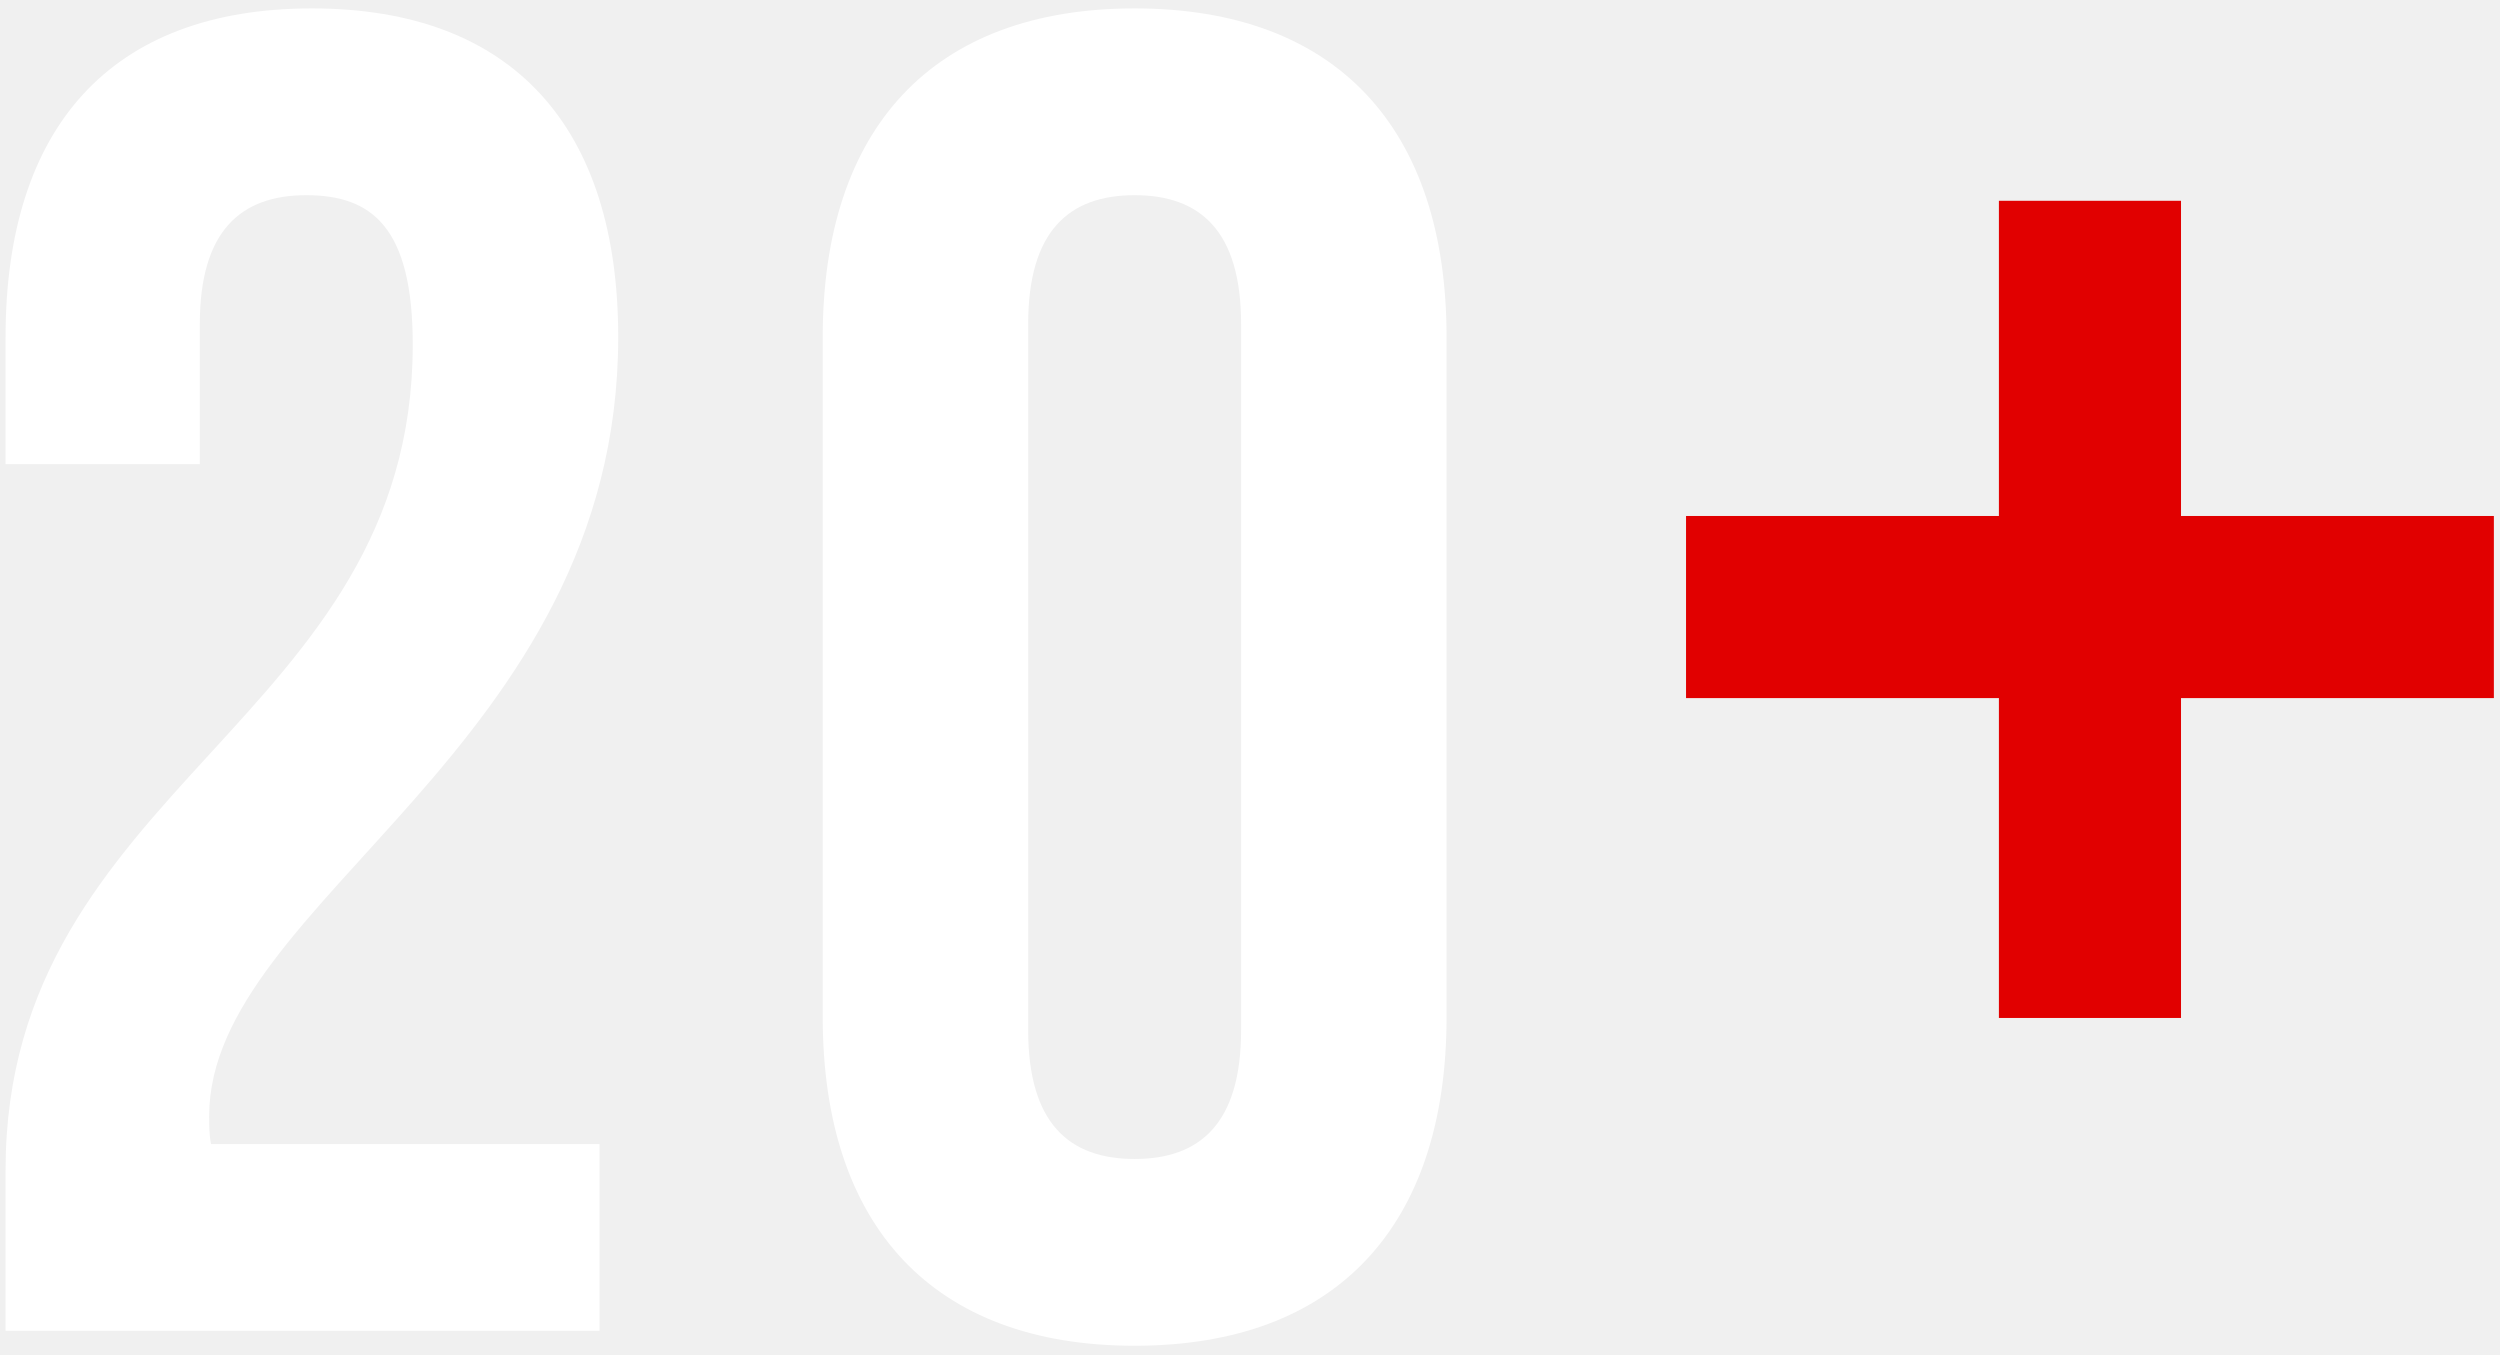
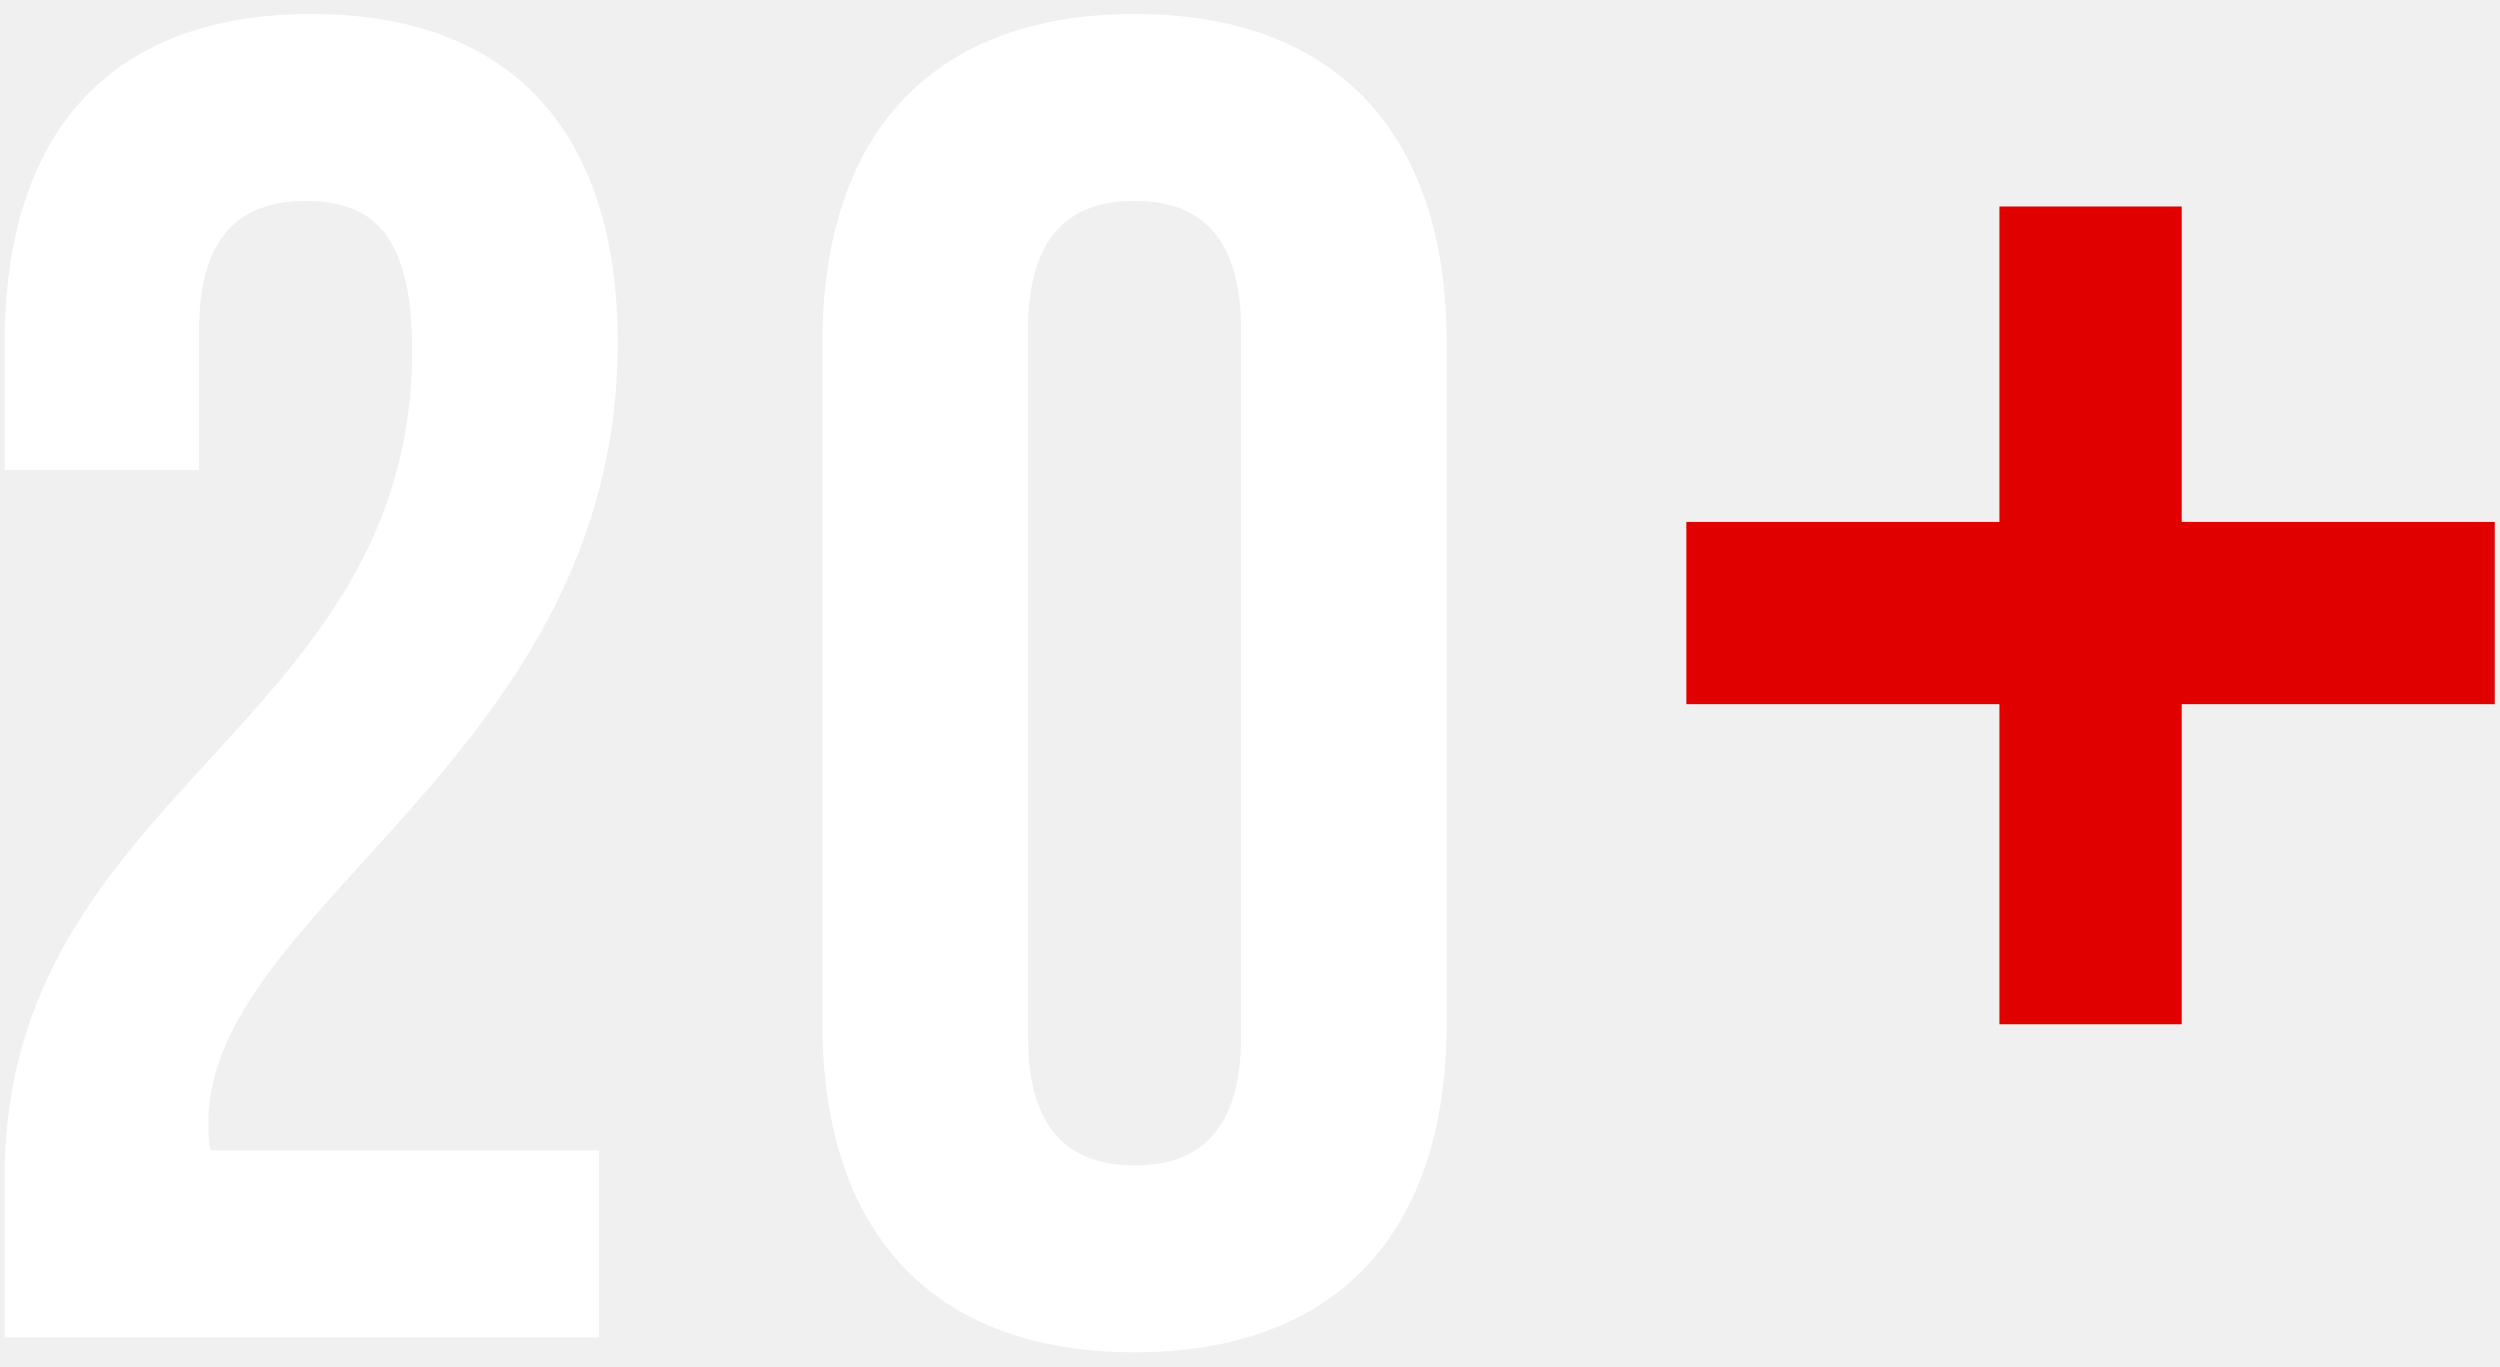
- <svg xmlns="http://www.w3.org/2000/svg" width="96" height="52" viewBox="0 0 107 58" fill="none">
+ <svg xmlns="http://www.w3.org/2000/svg" width="86" height="47" viewBox="0 0 107 58" fill="none">
  <path d="M17.64 14.76C17.64 30.92 0.2 33.64 0.2 50.12V57H25.64V49H9C8.92 48.6 8.92 48.2 8.92 47.8C8.92 38.6 26.44 32.04 26.44 14.44C26.44 5.48 21.96 0.36 13.32 0.36C4.68 0.36 0.2 5.48 0.2 14.44V19.88H8.52V13.88C8.52 9.88 10.28 8.36 13.08 8.36C15.88 8.36 17.64 9.72 17.64 14.76Z" fill="white" />
  <path d="M43.999 13.88C43.999 9.88 45.759 8.36 48.559 8.36C51.359 8.36 53.119 9.88 53.119 13.88V44.12C53.119 48.12 51.359 49.64 48.559 49.64C45.759 49.64 43.999 48.12 43.999 44.12V13.88ZM35.199 43.56C35.199 52.52 39.919 57.64 48.559 57.64C57.199 57.64 61.919 52.52 61.919 43.56V14.44C61.919 5.48 57.199 0.36 48.559 0.36C39.919 0.36 35.199 5.48 35.199 14.44V43.56Z" fill="white" />
  <path d="M93.376 8.6H85.576V22.1H72.176V29.9H85.576V43.6H93.376V29.9H106.776V22.1H93.376V8.6Z" fill="#E10000" />
</svg>
